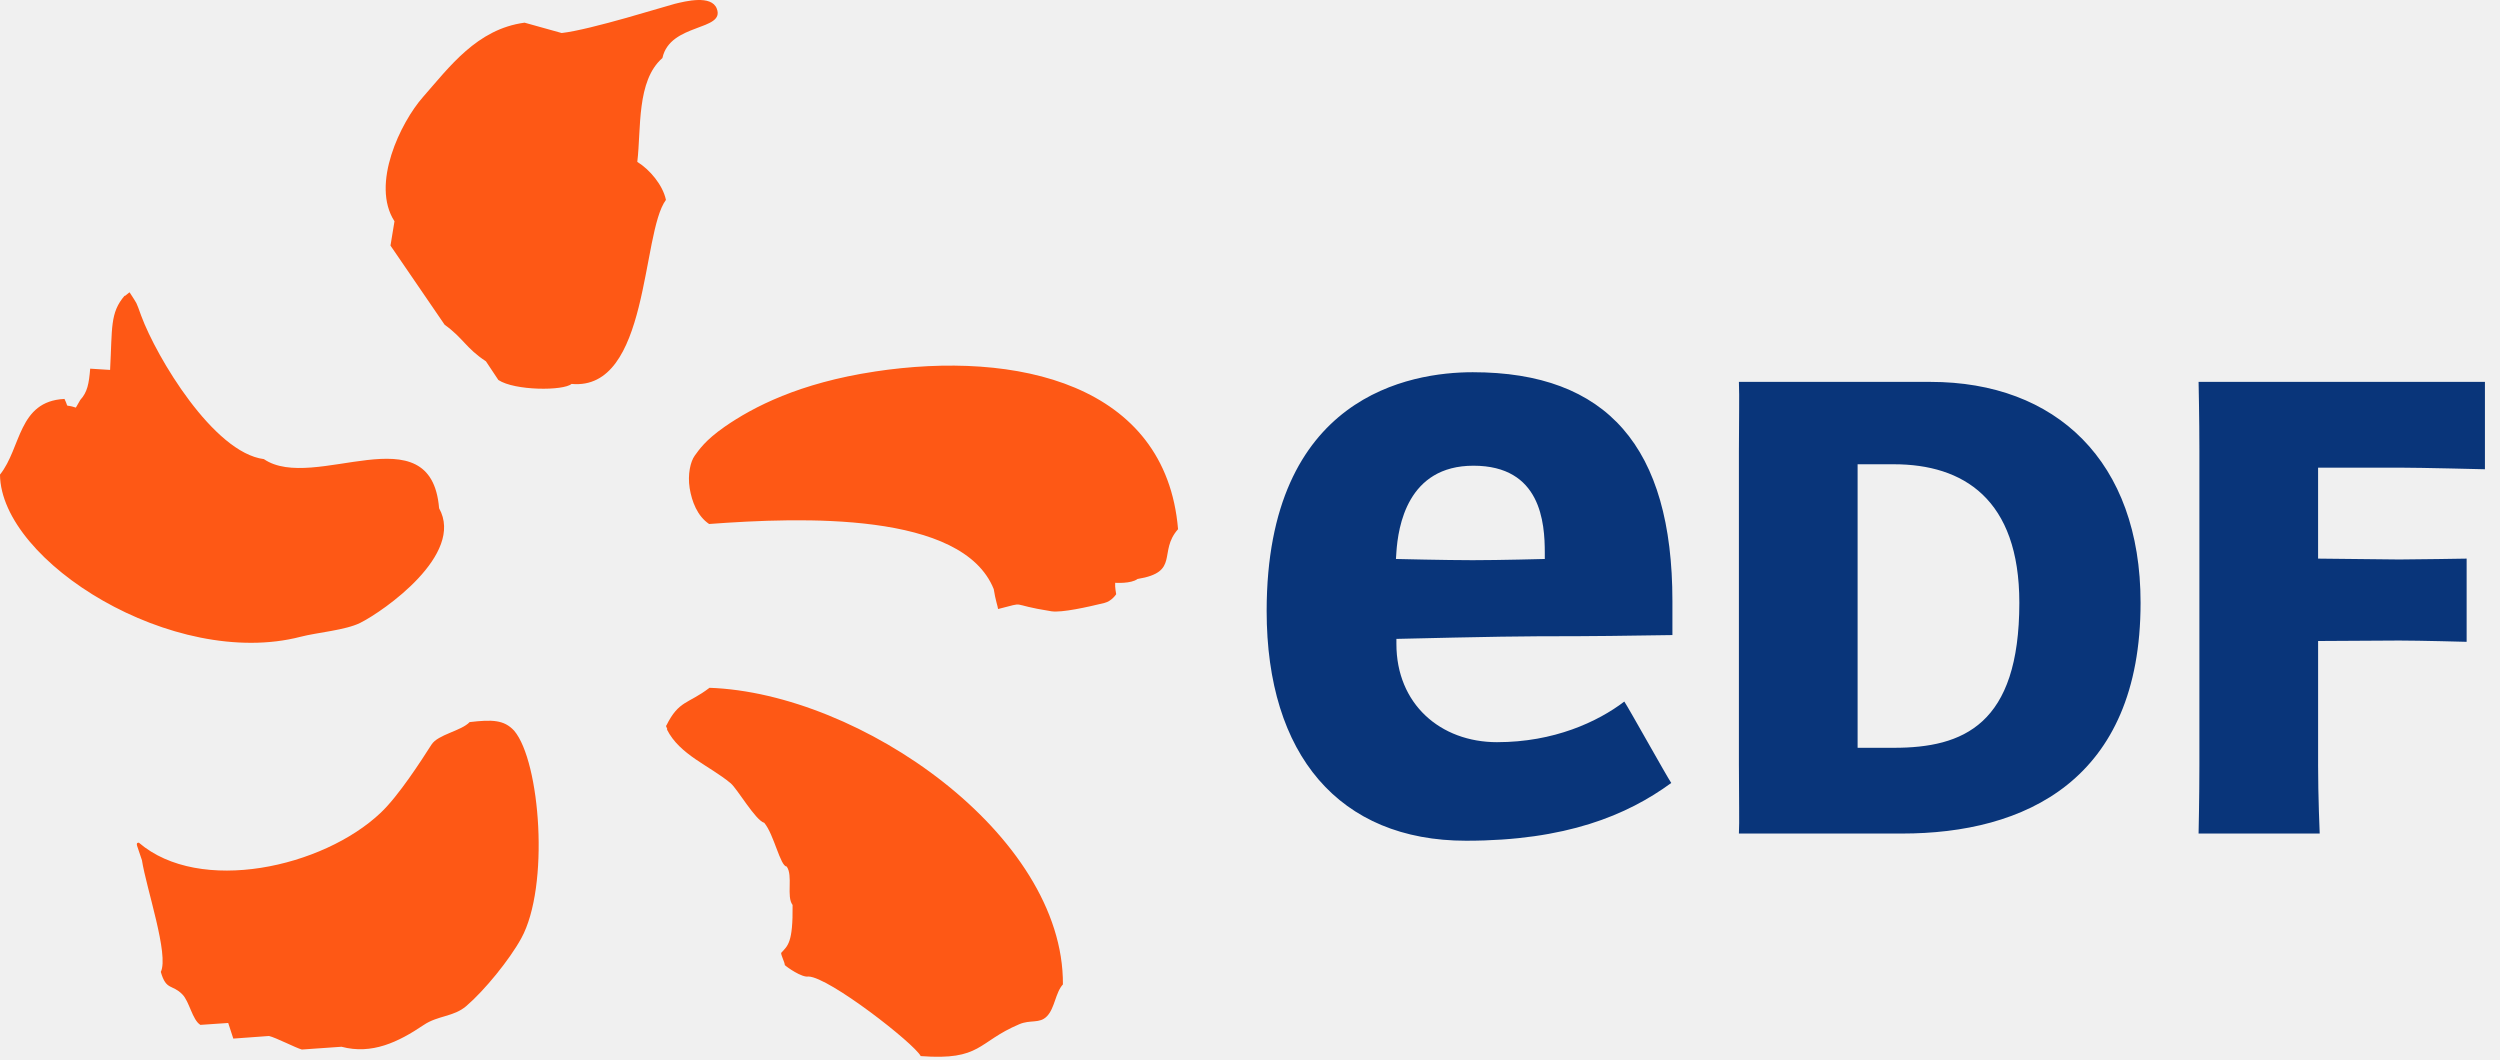
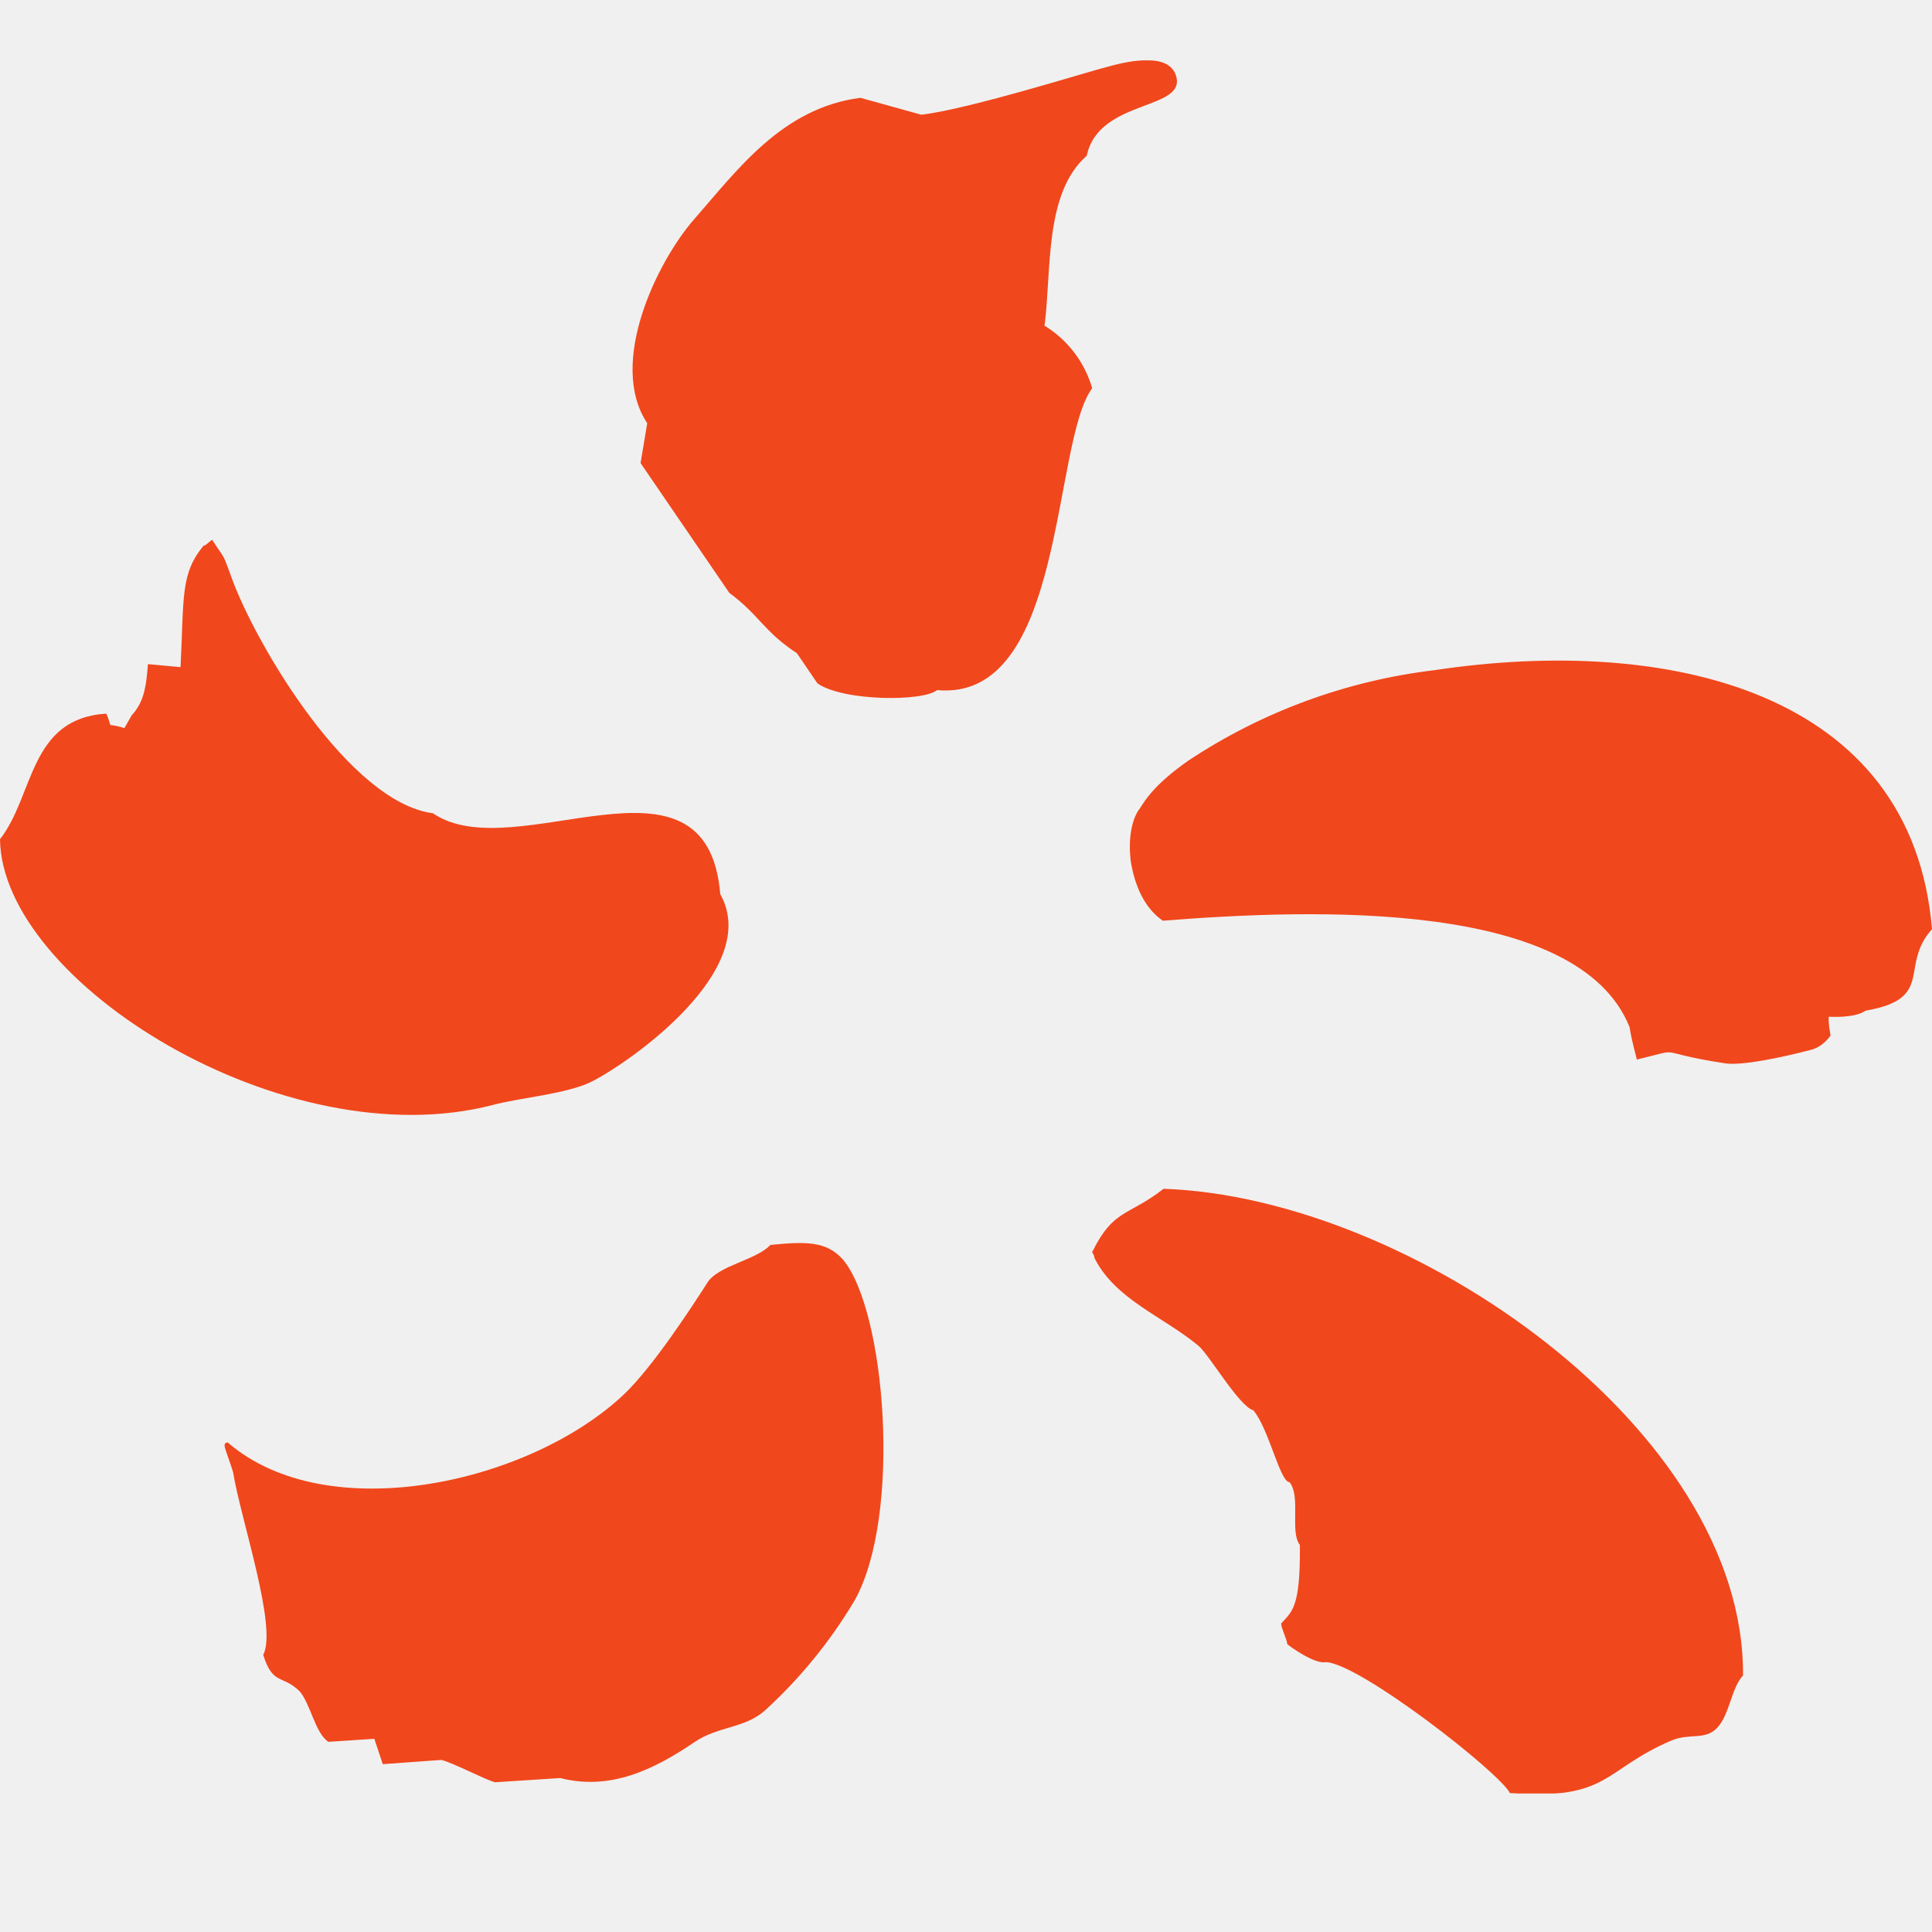
- <svg xmlns="http://www.w3.org/2000/svg" width="144" height="61" viewBox="0 0 144 61">
-   <g fill="none" fill-rule="evenodd" transform="translate(-1)">
-     <path fill="#09357A" d="M87.24,42.75 C83.956,42.75 81.433,40.543 81.433,37.092 L81.433,36.8 C81.433,36.8 87.53,36.65 89.593,36.65 C93.113,36.65 94.56,36.62 97.331,36.58 L97.331,34.62 C97.331,25.752 93.571,21.44 85.829,21.44 C82.259,21.44 73.959,22.78 73.959,35.196 C73.959,43.478 78.142,48.426 85.449,48.426 C91.189,48.426 94.713,46.964 97.264,45.099 C96.977,44.669 94.837,40.826 94.561,40.409 C93.027,41.579 90.501,42.749 87.241,42.749 L87.24,42.75 Z M81.43,31.827 C81.53,30.321 82.07,26.825 85.87,26.825 C89.767,26.825 89.98,30.113 89.98,31.845 L89.98,32.197 C89.98,32.197 87.38,32.267 85.825,32.267 C84.27,32.267 81.407,32.197 81.407,32.197 L81.431,31.827 L81.43,31.827 Z M112.197,21.997 C119.414,21.997 124.297,26.555 124.297,34.717 C124.297,44.977 117.592,48.012 110.564,48.012 L101.161,48.012 C101.196,47.444 101.161,45.927 101.161,44.022 L101.161,25.982 C101.161,24.082 101.196,22.87 101.161,21.997 L112.2,21.997 L112.197,21.997 Z M110.087,43.073 C114.073,43.073 117.314,41.755 117.314,34.718 C117.314,28.733 114.074,26.742 110.088,26.742 L107.998,26.742 L107.998,43.072 L110.088,43.072 L110.087,43.073 Z M134.522,44.023 C134.522,45.927 134.615,48.013 134.615,48.013 L127.638,48.013 C127.638,48.013 127.685,45.927 127.685,44.023 L127.685,25.983 C127.685,24.083 127.638,21.997 127.638,21.997 L144.132,21.997 L144.132,27.03 C144.132,27.03 140.446,26.936 139.192,26.936 L134.522,26.936 L134.522,32.176 L139.192,32.226 C140.067,32.226 143.078,32.176 143.078,32.176 L143.078,36.969 C143.078,36.969 140.405,36.895 139.193,36.895 L134.523,36.922 L134.523,44.022 L134.522,44.023 Z" />
-     <path fill="#FE5815" d="M37.708,9.327 L37.708,9.324 C38.422,9.764 39.178,10.654 39.358,11.514 C37.93,13.422 38.418,22.532 33.92,22.114 C33.448,22.518 30.656,22.511 29.706,21.888 L28.99,20.812 C27.832,20.051 27.688,19.478 26.612,18.706 L23.492,14.146 C23.567,13.676 23.645,13.213 23.722,12.746 C22.343,10.614 24.078,7.052 25.358,5.596 C26.886,3.859 28.471,1.674 31.216,1.306 L33.353,1.902 C35.036,1.713 39.413,0.33 39.87,0.22 C40.48,0.073 41.98,-0.31 42.287,0.499 C42.785,1.788 39.593,1.316 39.155,3.343 C37.655,4.65 37.938,7.427 37.708,9.327 Z M18.318,36.677 L18.315,36.678 C11.009,38.57 1.053,32.365 0.999,27.338 C2.231,25.803 2.034,23.108 4.714,22.978 C5.01,23.581 4.647,23.236 5.37,23.478 C5.453,23.33 5.541,23.188 5.623,23.038 C6.033,22.59 6.122,22.111 6.195,21.235 C6.579,21.259 6.958,21.284 7.341,21.307 C7.473,18.891 7.325,18.024 8.179,17.031 C8.174,17.11 8.479,16.777 8.474,16.853 C8.94,17.592 8.798,17.272 9.14,18.205 C10.016,20.563 13.288,26.071 16.2,26.445 C19.076,28.409 25.832,23.678 26.292,29.275 C27.777,31.933 23.108,35.197 21.75,35.877 C20.898,36.302 19.271,36.429 18.318,36.677 Z M51.384,21.402 L51.382,21.401 C59.564,20.159 68.156,22.106 68.856,30.481 C67.692,31.789 68.988,32.949 66.522,33.349 C66.148,33.634 65.235,33.569 65.235,33.569 C65.21,33.801 65.292,34.226 65.292,34.226 C65.292,34.226 65.042,34.629 64.602,34.733 C63.626,34.97 62.159,35.3 61.562,35.21 C58.961,34.8 60.251,34.645 58.489,35.08 C58.474,34.93 58.334,34.556 58.239,33.932 C56.437,29.452 47.177,29.787 41.844,30.182 C41.166,29.722 40.85,28.892 40.724,28.114 C40.601,27.33 40.769,26.586 41.016,26.248 C41.262,25.915 41.599,25.378 42.744,24.578 C44.384,23.442 47.041,22.058 51.384,21.402 Z M41.864,39.62 L41.862,39.617 C50.549,39.916 62.28,48.082 62.224,56.702 C61.793,57.17 61.756,58.074 61.306,58.534 C60.877,58.982 60.358,58.715 59.704,58.998 C57.286,60.023 57.54,61.094 54.034,60.831 C53.647,60.095 48.759,56.283 47.569,56.247 C47.187,56.324 46.308,55.694 46.205,55.589 C46.205,55.442 45.993,55.044 45.993,54.889 C46.375,54.471 46.68,54.313 46.653,52.125 C46.281,51.649 46.693,50.429 46.311,49.909 C45.947,49.909 45.581,48.062 45.021,47.394 C44.523,47.262 43.474,45.444 43.089,45.117 C41.844,44.082 40.154,43.487 39.414,42.017 C39.49,42.017 39.307,41.794 39.38,41.794 C40.104,40.33 40.626,40.565 41.864,39.62 Z M28.054,41.59 L28.057,41.592 C29.343,41.442 30.035,41.455 30.619,42.092 C32.116,43.87 32.674,51.054 31.021,54.054 C30.35,55.277 28.912,57.047 27.856,57.951 C27.128,58.574 26.228,58.487 25.408,59.037 C23.937,60.03 22.417,60.758 20.672,60.293 C19.911,60.349 19.149,60.399 18.387,60.453 C18.046,60.363 16.881,59.759 16.494,59.673 C15.808,59.723 15.121,59.77 14.438,59.823 C14.34,59.517 14.24,59.221 14.145,58.923 C13.612,58.961 13.078,58.999 12.542,59.033 C12.075,58.745 11.91,57.681 11.5,57.273 C10.906,56.673 10.575,57.07 10.262,55.983 C10.745,55.005 9.431,51.179 9.175,49.547 C8.903,48.685 8.769,48.553 8.997,48.537 C12.504,51.548 19.61,49.964 22.93,46.814 C23.962,45.84 25.277,43.792 25.852,42.892 C26.227,42.3 27.567,42.108 28.054,41.59 Z" />
+ <svg xmlns="http://www.w3.org/2000/svg" xmlns:xlink="http://www.w3.org/1999/xlink" viewBox="0 0 32 32">
+   <defs>
+     <polygon id="a" points="0 0 32 0 32 28.706 0 28.706" />
+   </defs>
+   <g fill="none" fill-rule="evenodd" transform="translate(0 1)">
+     <mask id="b" fill="white">
+       <use xlink:href="#a" />
+     </mask>
+     <path fill="#F1471C" d="M17.3 4.4c.12-.9-.01-2.2.7-2.82.2-.96 1.7-.74 1.47-1.35-.15-.38-.85-.2-1.14-.12-.22.05-2.28.7-3.07.79L14.25.62c-1.3.17-2.04 1.2-2.76 2.02-.6.69-1.43 2.37-.77 3.37l-.11.66 1.47 2.15c.5.37.57.64 1.12 1l.34.5c.44.3 1.76.3 1.98.11 2.13.2 1.9-4.1 2.57-5a1.8 1.8 0 0 0-.78-1.03M8.17 17.3c.45-.12 1.21-.18 1.62-.38.64-.32 2.84-1.86 2.14-3.11-.22-2.64-3.4-.41-4.76-1.34-1.38-.18-2.92-2.77-3.33-3.89-.16-.44-.1-.29-.32-.63 0-.04-.14.12-.14.08-.4.47-.33.88-.39 2.02L2.45 10c-.03.42-.08.64-.27.85l-.12.21c-.34-.11-.17.05-.3-.24C.48 10.9.57 12.17 0 12.9c.03 2.37 4.72 5.3 8.17 4.4m15.59-7.2a9.4 9.4 0 0 0-4.08 1.5c-.54.38-.7.63-.8.79-.13.16-.2.5-.15.88.06.37.21.76.53.98 2.52-.2 6.88-.35 7.73 1.76.05.3.11.47.12.54.83-.2.22-.13 1.45.06.28.05.97-.1 1.43-.22.21-.05.33-.24.33-.24s-.04-.2-.03-.31c0 0 .43.03.61-.1 1.16-.2.55-.74 1.1-1.35-.33-3.95-4.38-4.87-8.24-4.29m-4.5 8.6c-.57.44-.82.33-1.16 1.02-.04 0 .05.1.02.1.34.7 1.14.98 1.73 1.47.18.15.67 1 .91 1.07.26.31.44 1.19.6 1.19.19.24 0 .82.17 1.04.01 1.04-.13 1.1-.31 1.3 0 .08.1.27.1.34.04.04.46.34.64.3.56.02 2.87 1.82 3.05 2.17 1.65.12 1.53-.38 2.67-.87.31-.13.56 0 .76-.21.21-.22.23-.65.43-.87.03-4.07-5.5-7.92-9.6-8.06m-6.51.93c-.23.25-.86.34-1.04.62-.27.42-.9 1.39-1.38 1.85-1.56 1.48-4.92 2.23-6.57.8-.1.02-.04.08.09.49.12.76.74 2.57.5 3.03.16.51.31.32.6.6.18.2.26.7.48.84l.76-.05.14.42.97-.07c.18.04.73.33.89.37l1.08-.07c.82.21 1.54-.13 2.23-.6.39-.26.81-.22 1.15-.51a8.02 8.02 0 0 0 1.5-1.84c.78-1.41.51-4.8-.2-5.64-.27-.3-.6-.3-1.2-.24" mask="url(#b)" />
  </g>
</svg>
